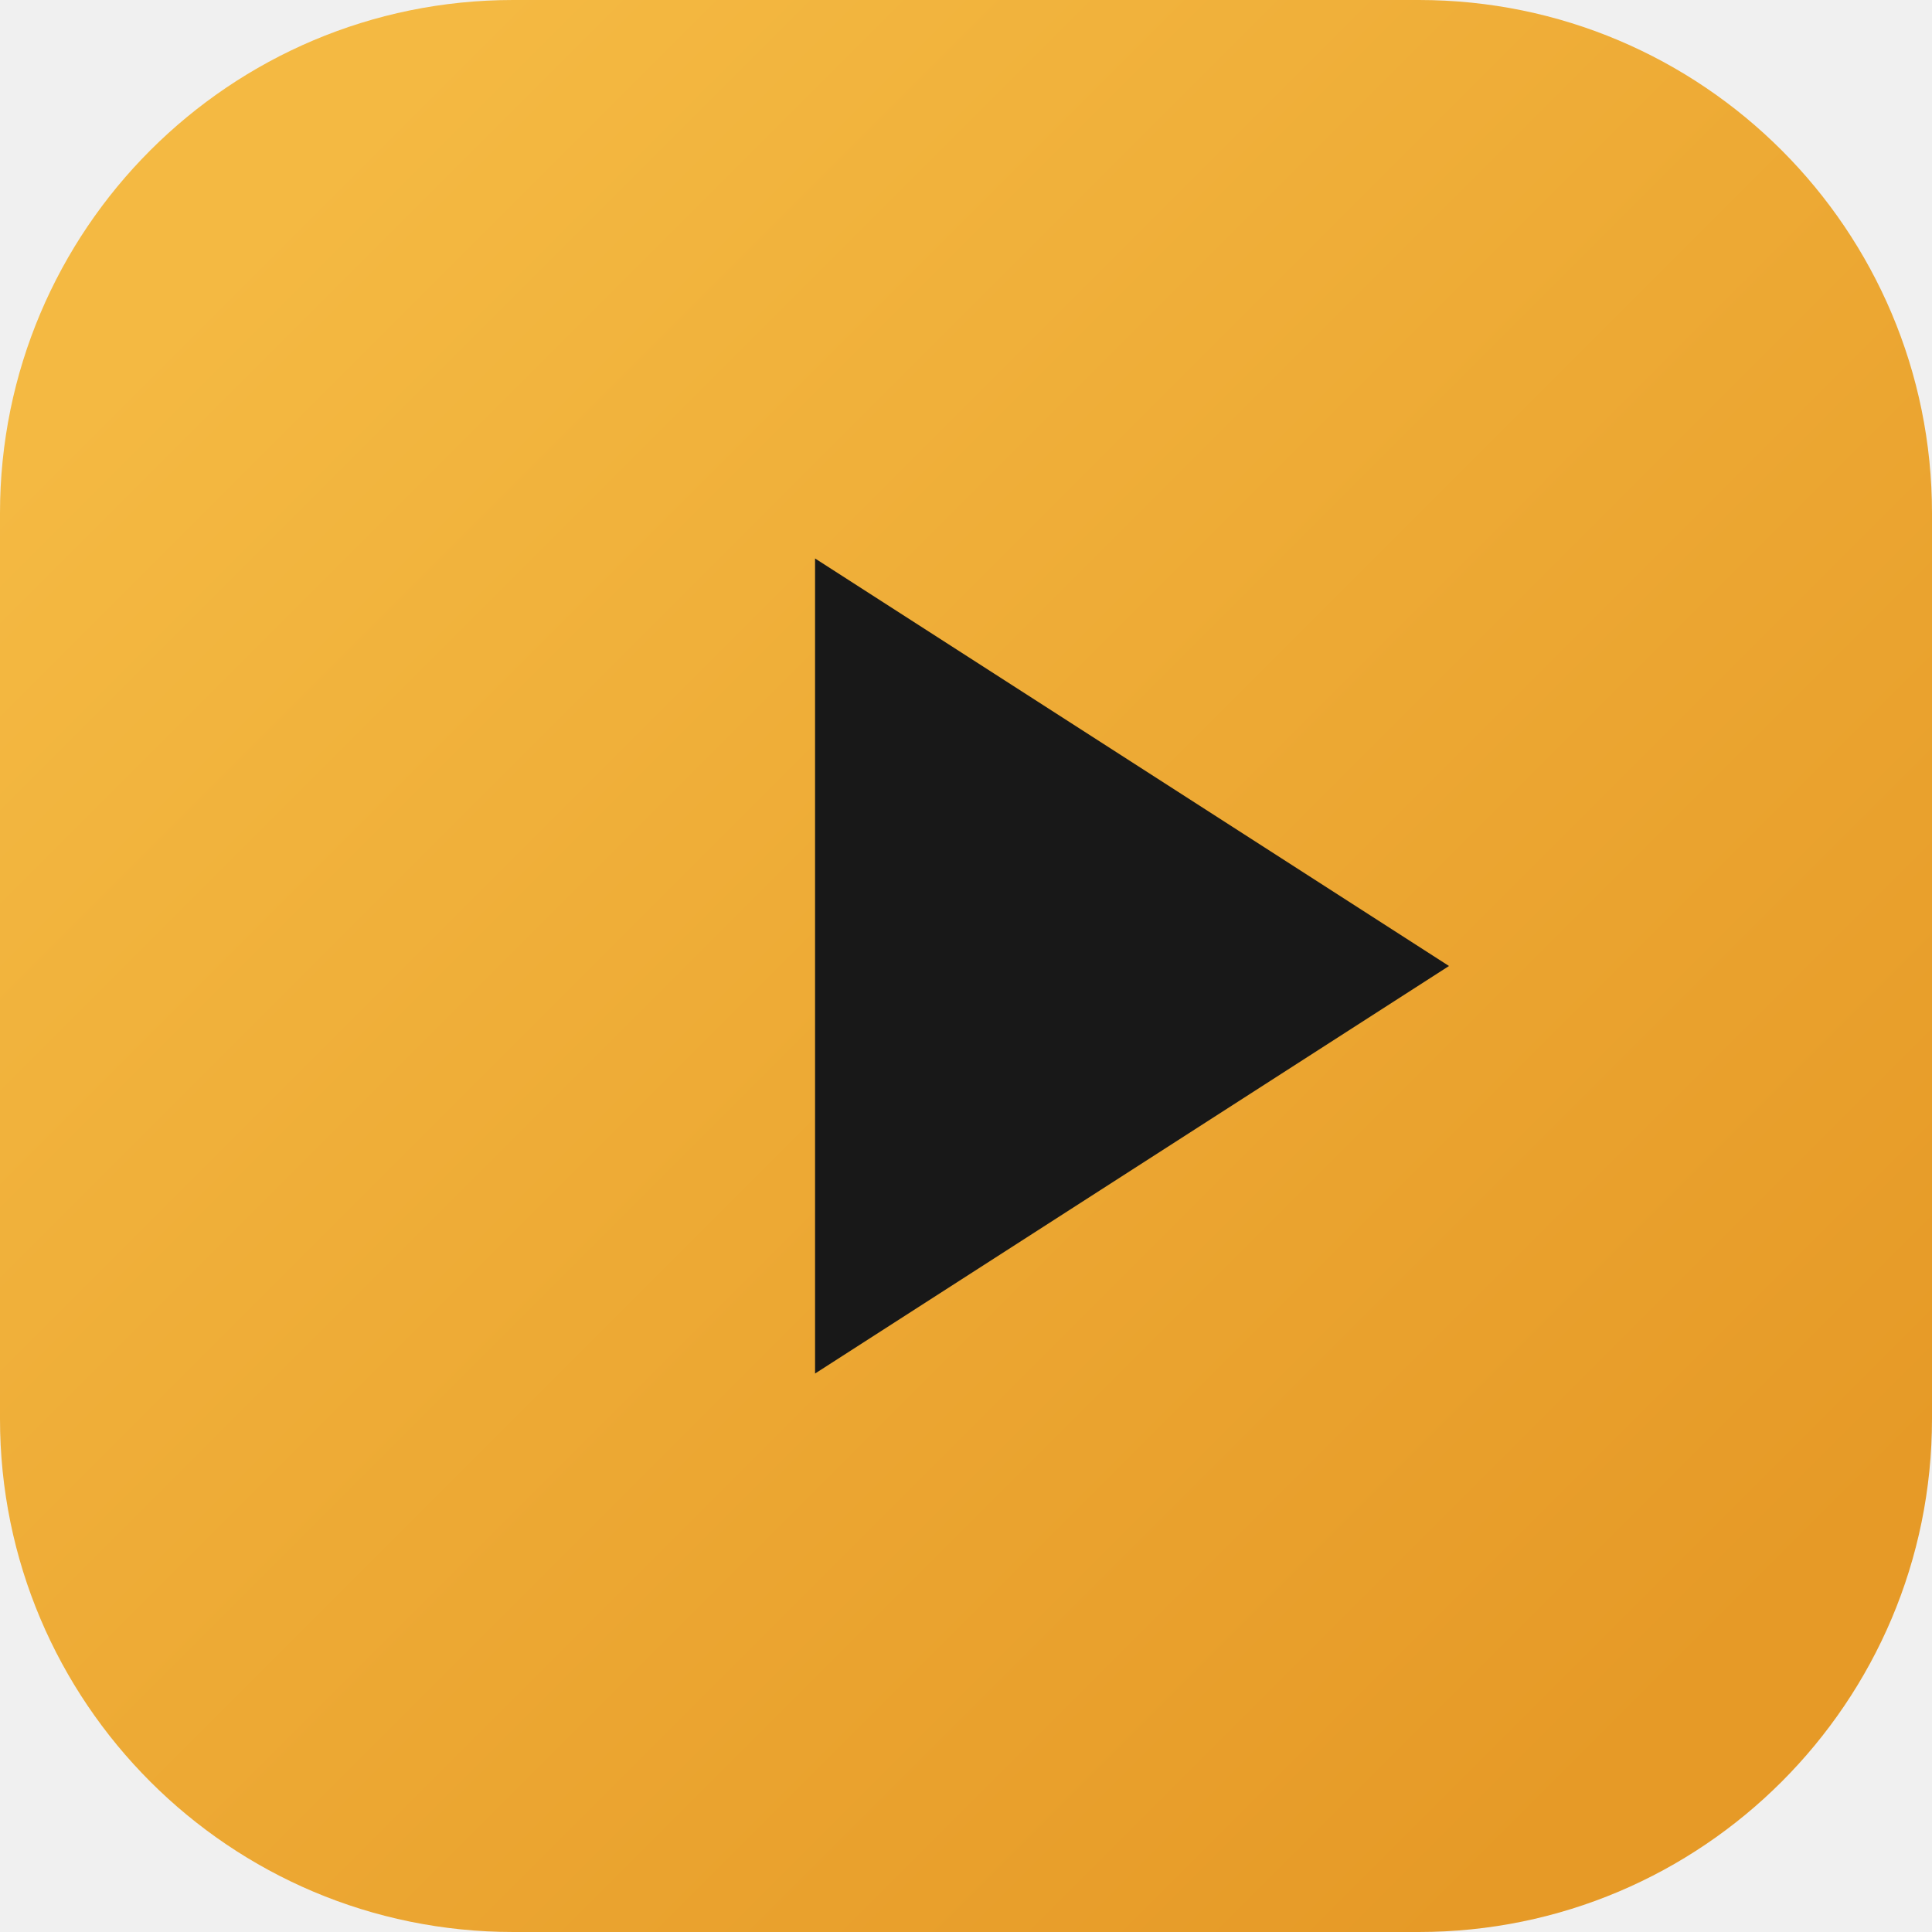
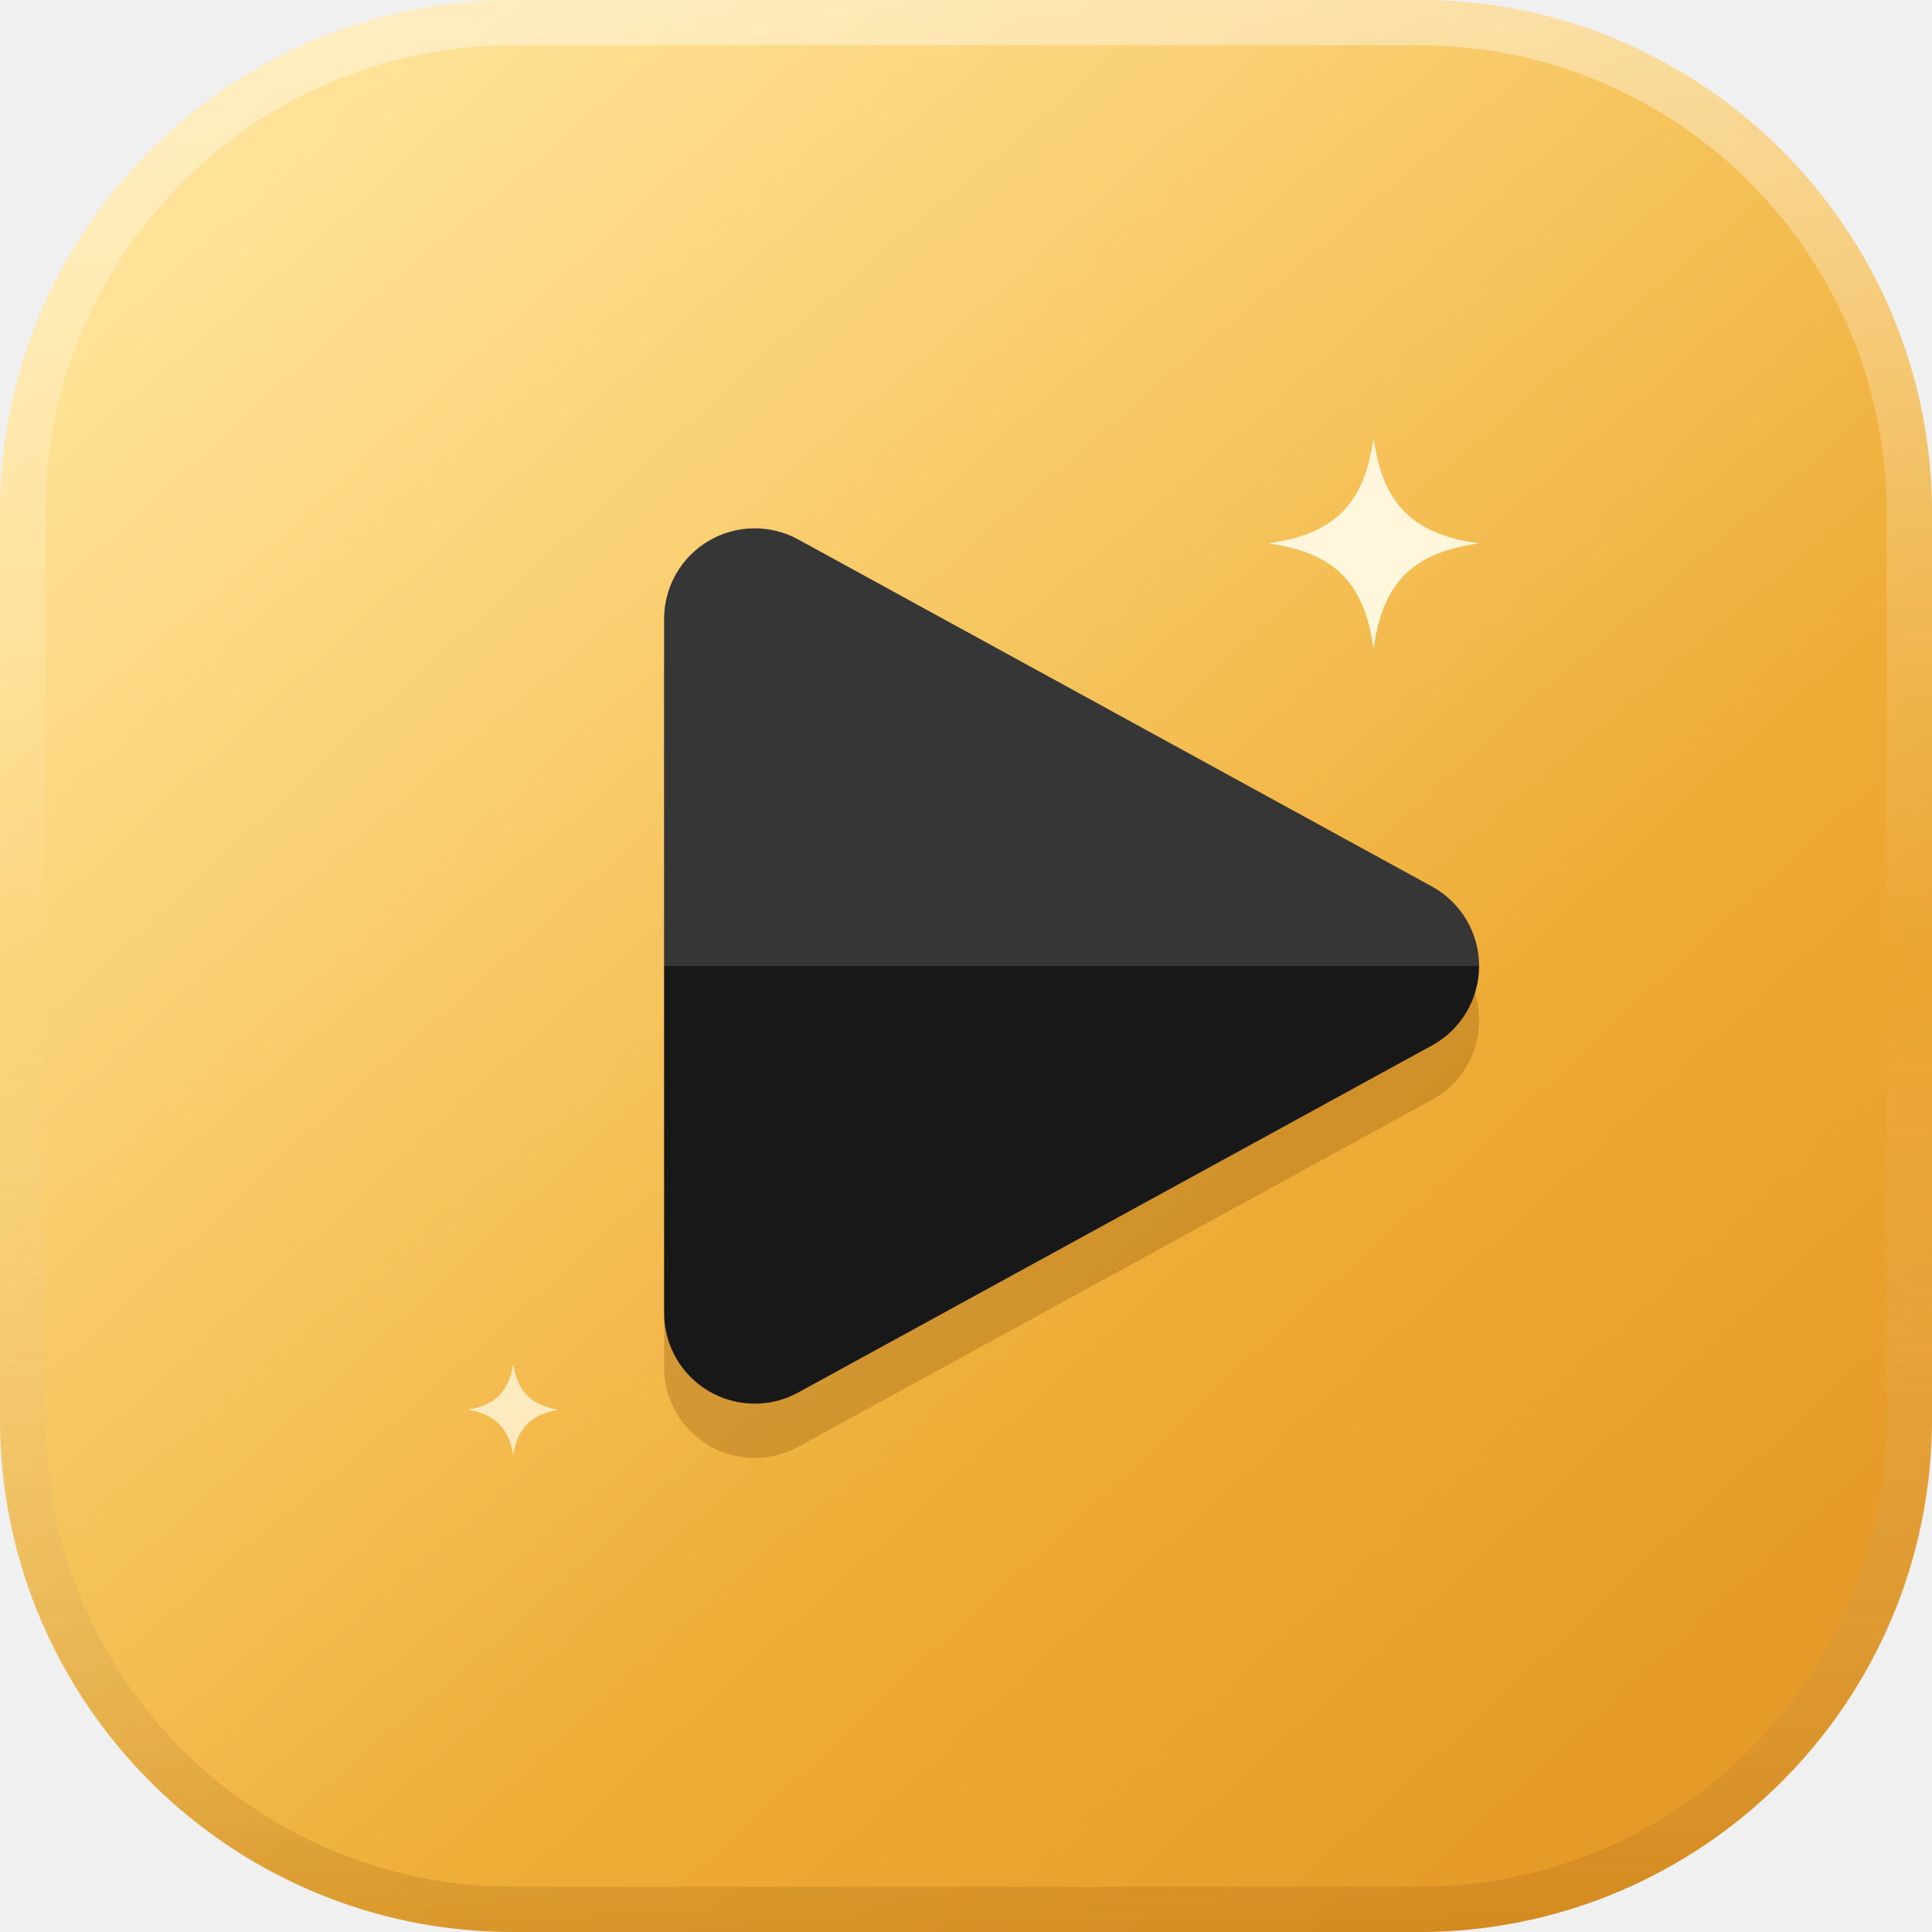
<svg xmlns="http://www.w3.org/2000/svg" viewBox="0 0 64 64">
  <defs>
-     <linearGradient id="viyu-accent" x1="8" y1="8" x2="56" y2="56" gradientUnits="userSpaceOnUse">
-       <stop stop-color="#f4b942" />
+     <linearGradient id="viyu-accent" x1="8" y1="6" x2="56" y2="58" gradientUnits="userSpaceOnUse">
+       <stop stop-color="#ffd25e" />
+       <stop offset=".45" stop-color="#f4b942" />
      <stop offset="1" stop-color="#e69a27" />
    </linearGradient>
+     <linearGradient id="viyu-sheen" x1="6" y1="0" x2="40" y2="40" gradientUnits="userSpaceOnUse">
+       <stop stop-color="#fff" stop-opacity=".4" />
+       <stop offset="1" stop-color="#fff" stop-opacity="0" />
+     </linearGradient>
+     <linearGradient id="viyu-rim" x1="0" y1="0" x2="0" y2="64" gradientUnits="userSpaceOnUse">
+       <stop stop-color="#fff" stop-opacity=".4" />
+       <stop offset=".5" stop-color="#fff" stop-opacity="0" />
+       <stop offset="1" stop-color="#a8650c" stop-opacity=".3" />
+     </linearGradient>
+     <clipPath id="viyu-play-clip">
+       <path d="M22 20.5V43.5A3 3 0 0 0 26.44 46.13L47.44 34.63A3 3 0 0 0 47.44 29.37L26.44 17.87A3 3 0 0 0 22 20.5Z" />
+     </clipPath>
  </defs>
  <rect width="64" height="64" rx="17" fill="url(#viyu-accent)" />
-   <path d="M27 18.5 48 32 27 45.5Z" fill="#181818" />
+   <rect width="64" height="64" rx="17" fill="url(#viyu-sheen)" />
+   <rect x=".75" y=".75" width="62.5" height="62.5" rx="16.25" fill="none" stroke="url(#viyu-rim)" stroke-width="1.5" />
+   <path d="M22 20.5V43.5A3 3 0 0 0 26.44 46.13L47.44 34.63A3 3 0 0 0 47.44 29.37L26.44 17.87A3 3 0 0 0 22 20.5Z" fill="#8a4f0a" opacity=".3" transform="translate(0 1.8)" />
+   <path d="M22 20.5V43.5A3 3 0 0 0 26.44 46.13L47.44 34.63A3 3 0 0 0 47.44 29.37L26.44 17.87A3 3 0 0 0 22 20.5Z" fill="#181818" />
+   <path d="M18 14H52V32H18Z" fill="#fff" opacity=".13" clip-path="url(#viyu-play-clip)" />
+   <path d="M45.5 14.5C45.8 16.7 46.8 17.7 49 18 46.8 18.3 45.8 19.3 45.5 21.5 45.2 19.3 44.2 18.3 42 18 44.2 17.7 45.2 16.7 45.5 14.5Z" fill="#fff6dc" />
+   <path d="M17 45.2C17.15 46.1 17.6 46.55 18.5 46.7 17.6 46.85 17.15 47.3 17 48.2 16.85 47.3 16.4 46.85 15.5 46.7 16.4 46.55 16.85 46.1 17 45.2Z" fill="#fff6dc" opacity=".8" />
</svg>
